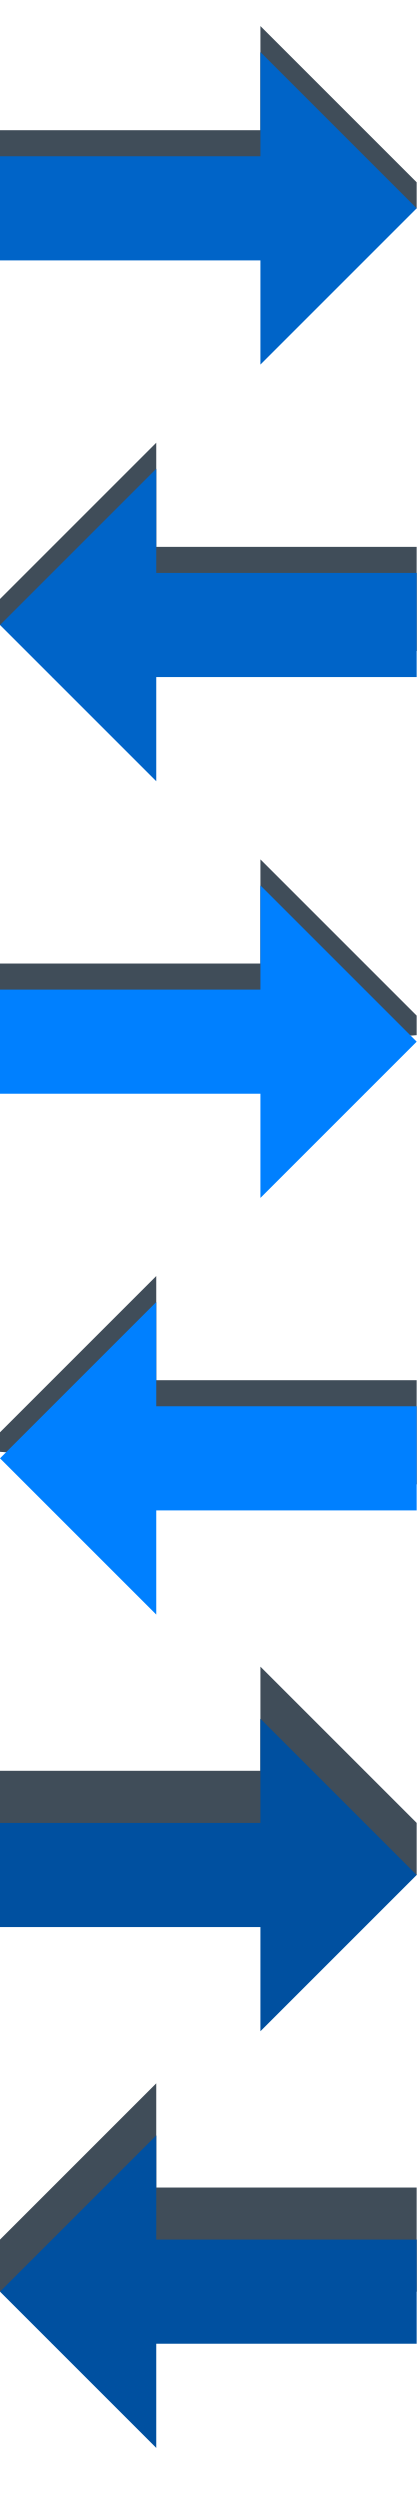
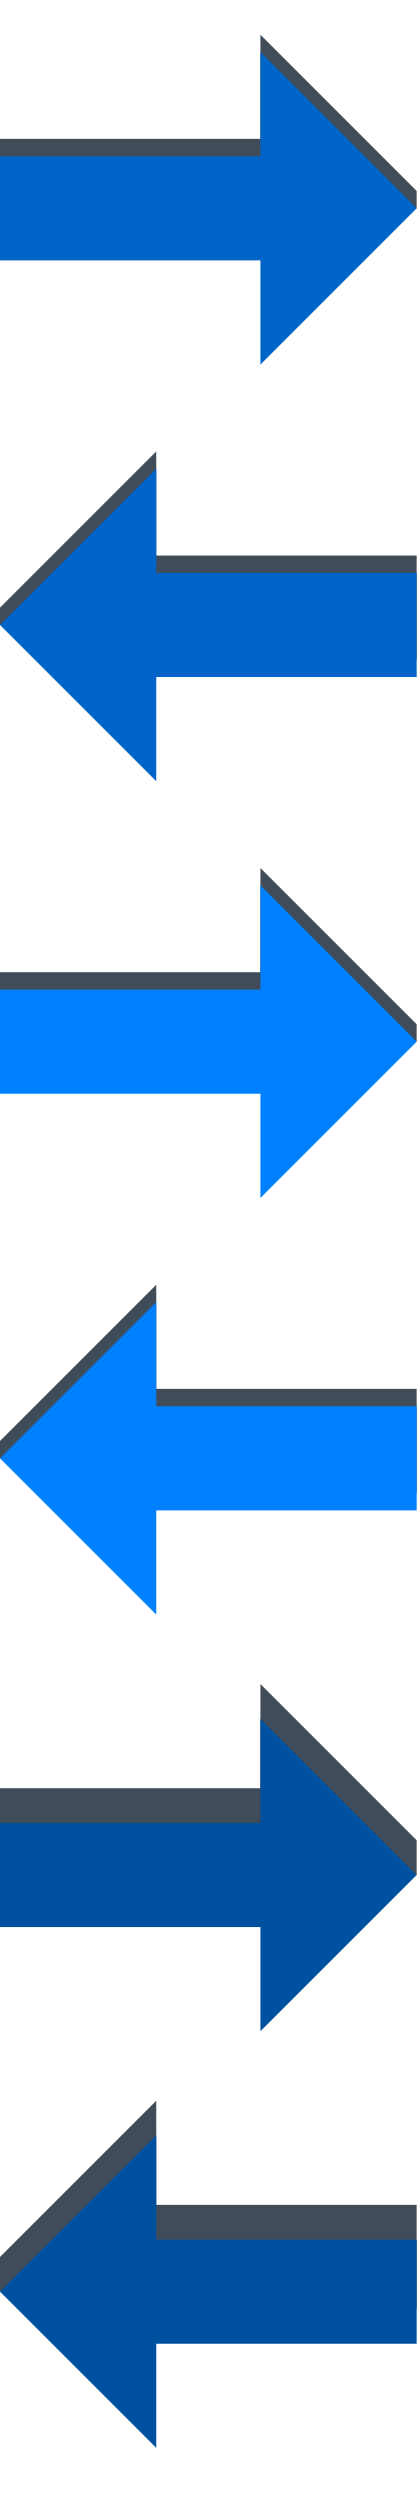
- <svg xmlns="http://www.w3.org/2000/svg" width="16" height="96" version="1.1" viewBox="0 0 16 96">
+ <svg xmlns="http://www.w3.org/2000/svg" width="24" height="144" version="1.1" viewBox="0 0 24 144">
  <g fill="#001222" fill-opacity=".75">
-     <path d="m6 80v4h10v4l-16 2e-6v-2z" />
-     <path d="m10 64v4h-10v4l16 1e-6v-2z" />
-     <path d="m6 49v4h10v4l-16-1.25v-0.75z" />
-     <path d="m10 33v4h-10v4l16-1.25v-0.75z" />
-     <path d="m6 17v4h10v4l-16-1v-1z" />
-     <path d="m10 1v4h-10v4l16-1v-1z" />
+     <path d="m9 121v6h15v6l-24-1v-2z" />
+     <path d="m15 97v6h-15v6l24-1v-2z" />
+     <path d="m9 74v6h15v6l-24-2v-1z" />
+     <path d="m15 50v6h-15v6l24-2v-1z" />
+     <path d="m9 26v6h15v6l-24-2v-1z" />
+     <path d="m15 2v6h-15v6l24-2v-1z" />
  </g>
  <g>
    <g fill="#0050a0">
-       <path d="m10 66v4h-10v4h10v4l6-6z" />
-       <path d="m6 82v4h10v4h-10v4l-6-6z" />
+       <path d="m15 99v6h-15v6h15v6l9-9z" />
+       <path d="m9 123v6h15v6h-15v6l-9-9z" />
    </g>
    <g fill="#0080ff">
-       <path d="m10 34v4h-10v4h10v4l6-6z" />
-       <path d="m6 50v4h10v4h-10v4l-6-6z" />
+       <path d="m15 51v6h-15v6h15v6l9-9z" />
+       <path d="m9 75v6h15v6h-15v6l-9-9z" />
    </g>
    <g fill="#0064c8">
-       <path d="m10 2v4h-10v4h10v4l6-6z" />
-       <path d="m6 18v4h10v4h-10v4l-6-6z" />
+       <path d="m15 3v6h-15v6h15v6l9-9z" />
+       <path d="m9 27v6h15v6h-15v6l-9-9z" />
    </g>
  </g>
</svg>
